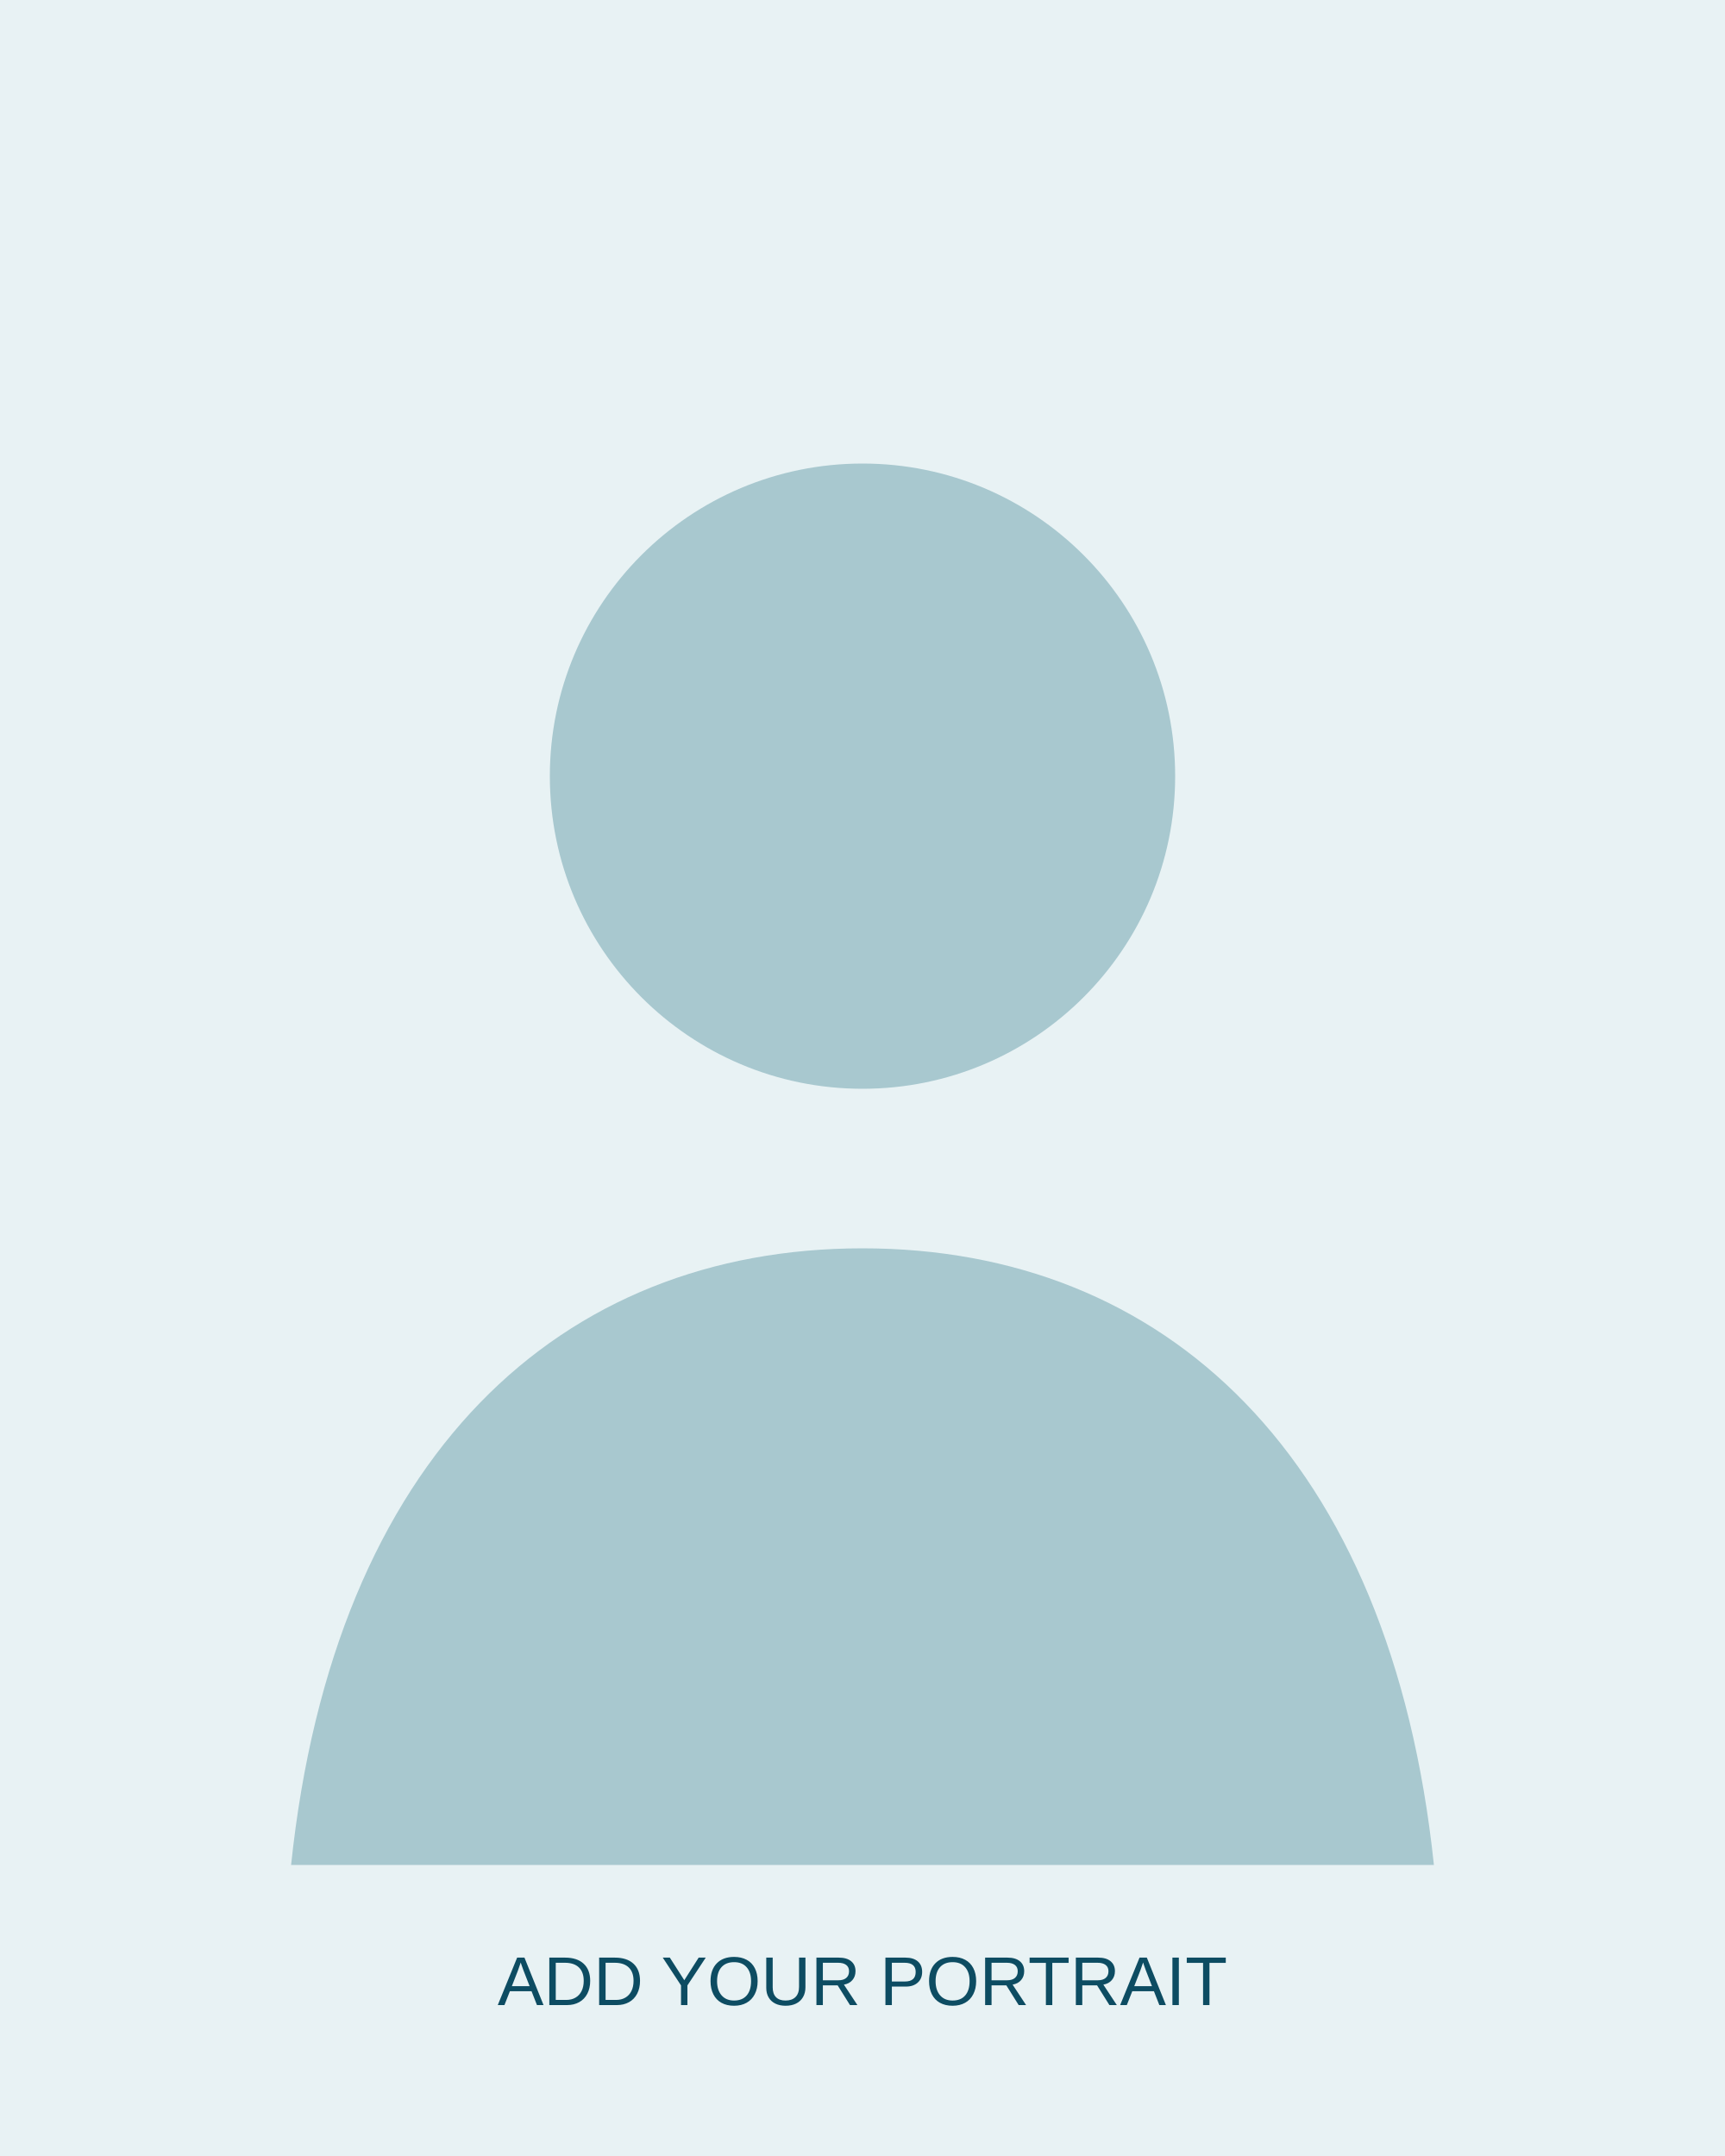
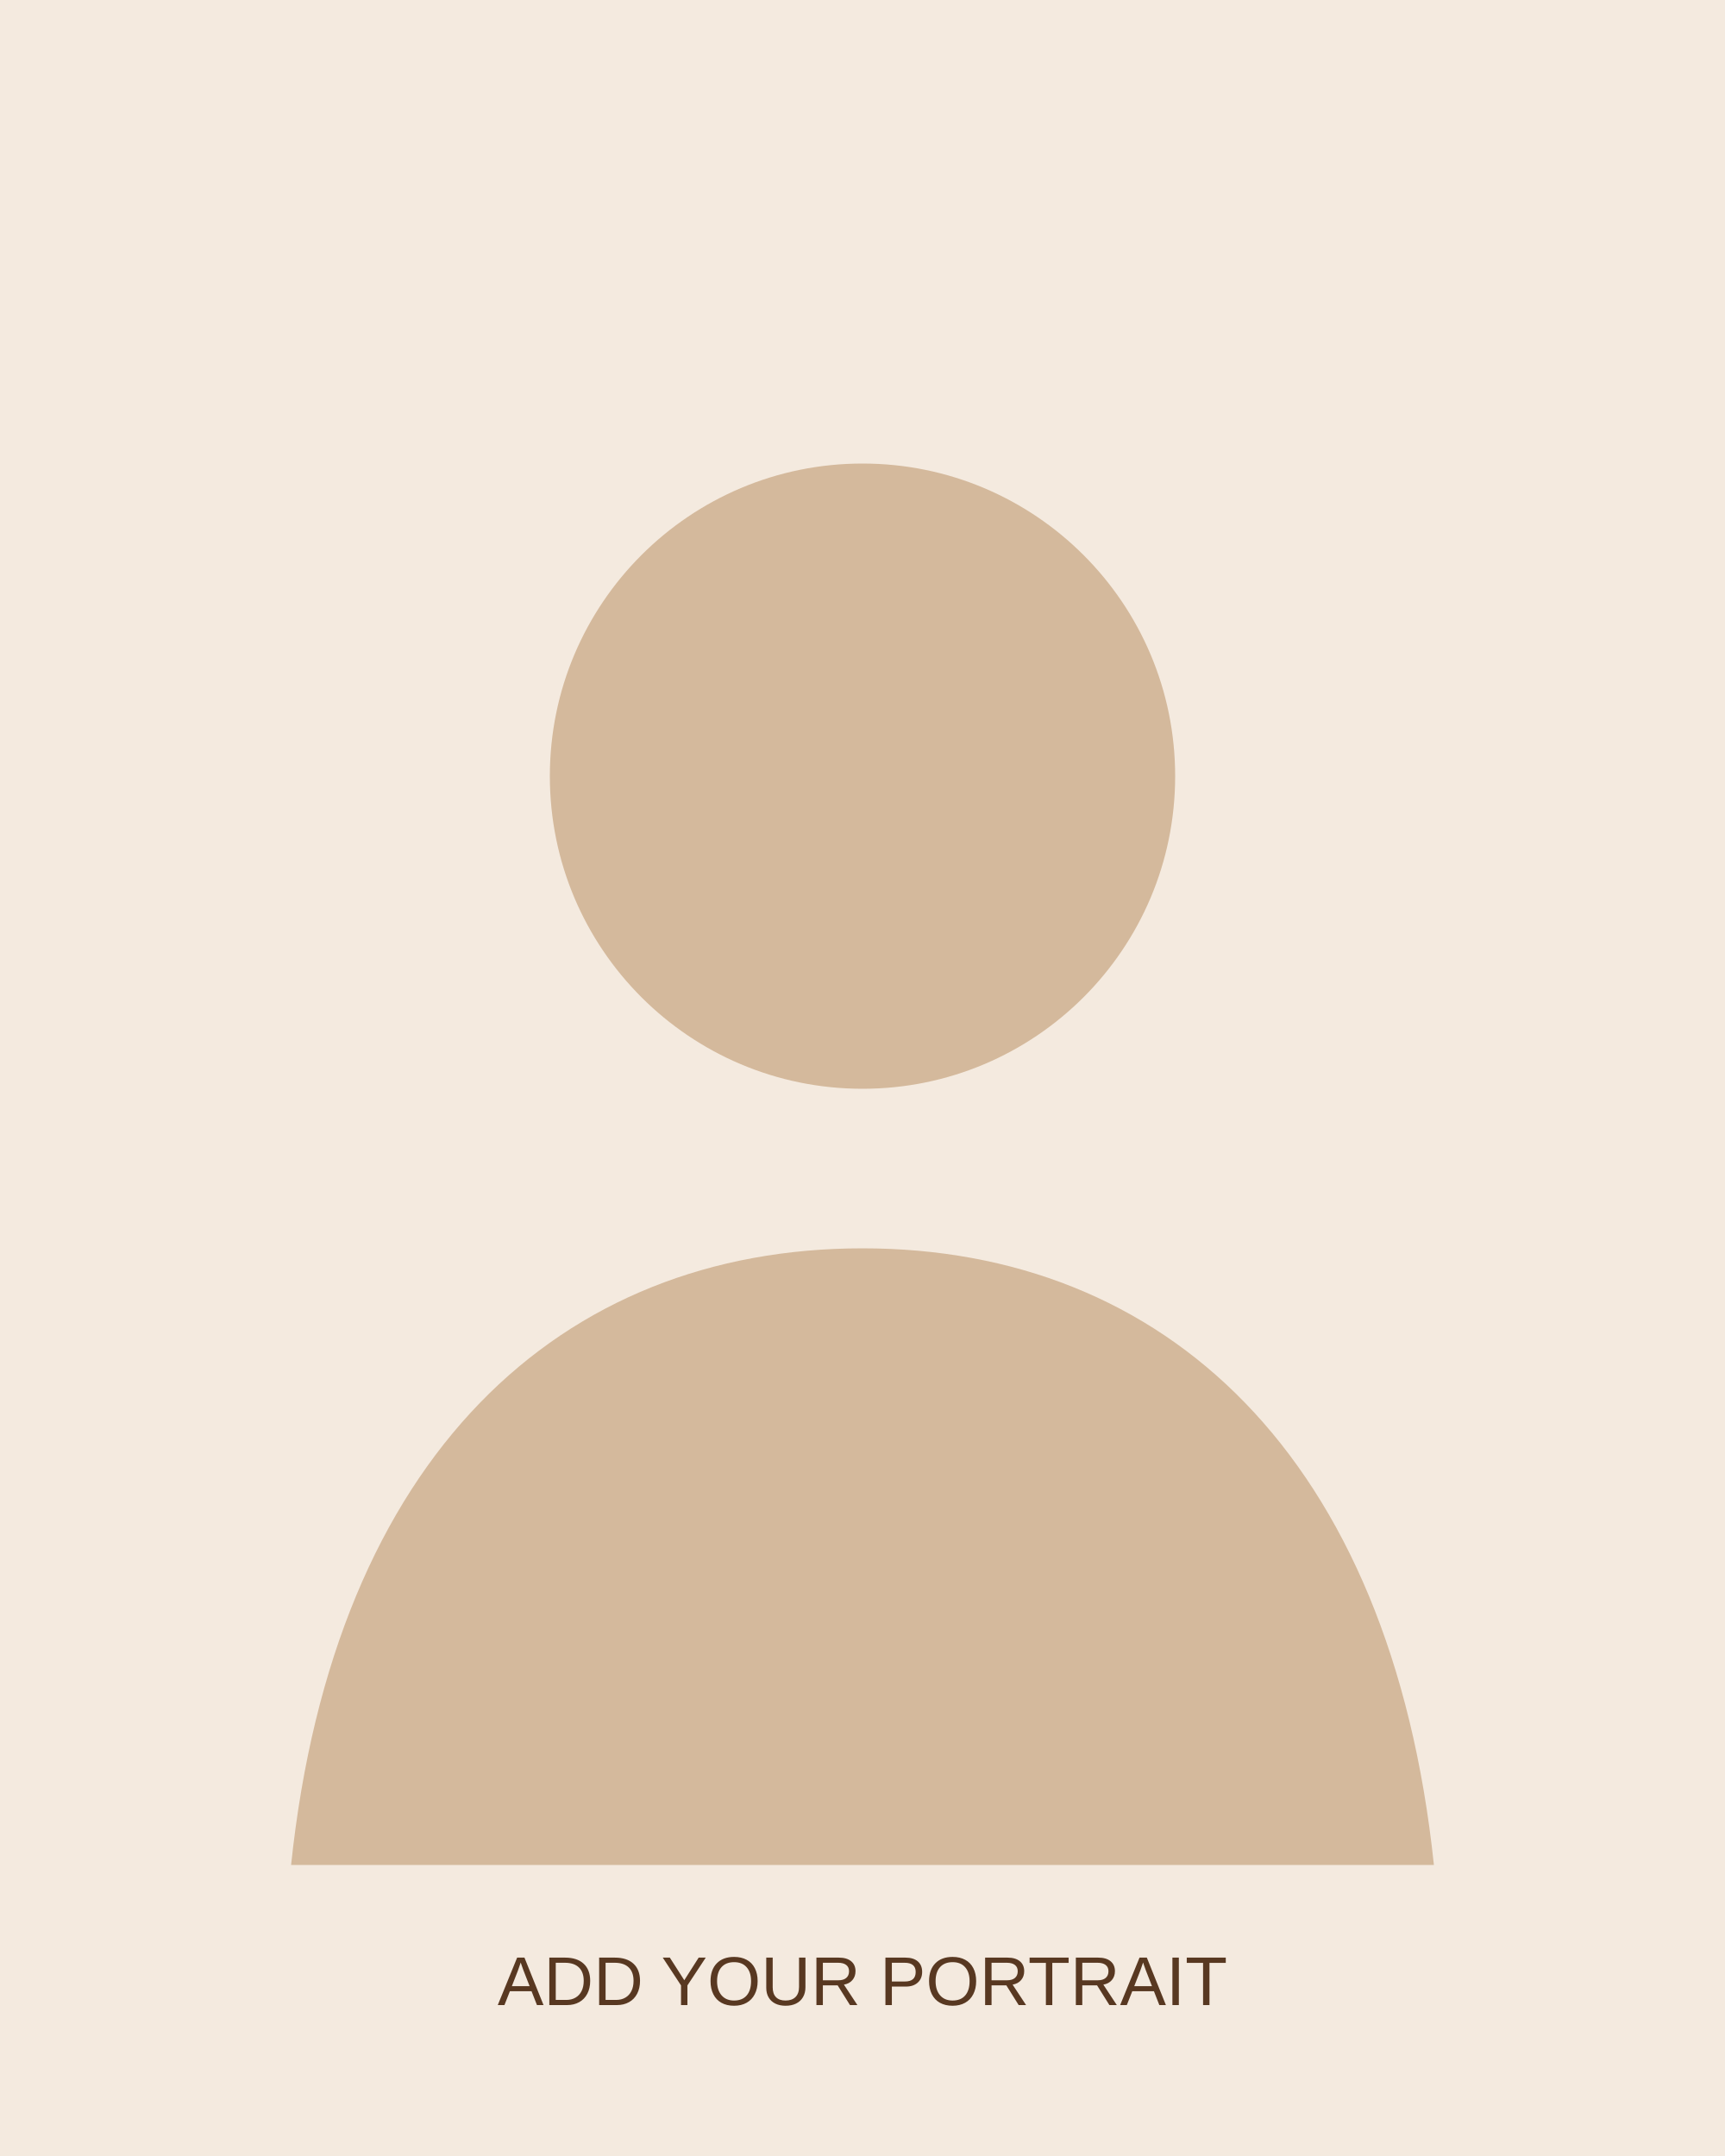
<svg xmlns="http://www.w3.org/2000/svg" viewBox="0 0 800 1000" role="img" aria-labelledby="title desc">
-   <rect width="800" height="1000" fill="#e8f2f4" />
-   <circle cx="400" cy="360" r="145" fill="#a8c8cf" />
-   <path d="M135 865c20-190 125-286 265-286s245 96 265 286" fill="#a8c8cf" />
-   <text x="400" y="930" text-anchor="middle" font-family="Arial, sans-serif" font-size="32" fill="#0d4c62">ADD YOUR PORTRAIT</text>
+   <rect width="800" height="1000" fill="#f4eadf" />
+   <circle cx="400" cy="360" r="145" fill="#d4b99c" />
+   <path d="M135 865c20-190 125-286 265-286s245 96 265 286" fill="#d4b99c" />
+   <text x="400" y="930" text-anchor="middle" font-family="Arial, sans-serif" font-size="32" fill="#583821">ADD YOUR PORTRAIT</text>
</svg>
